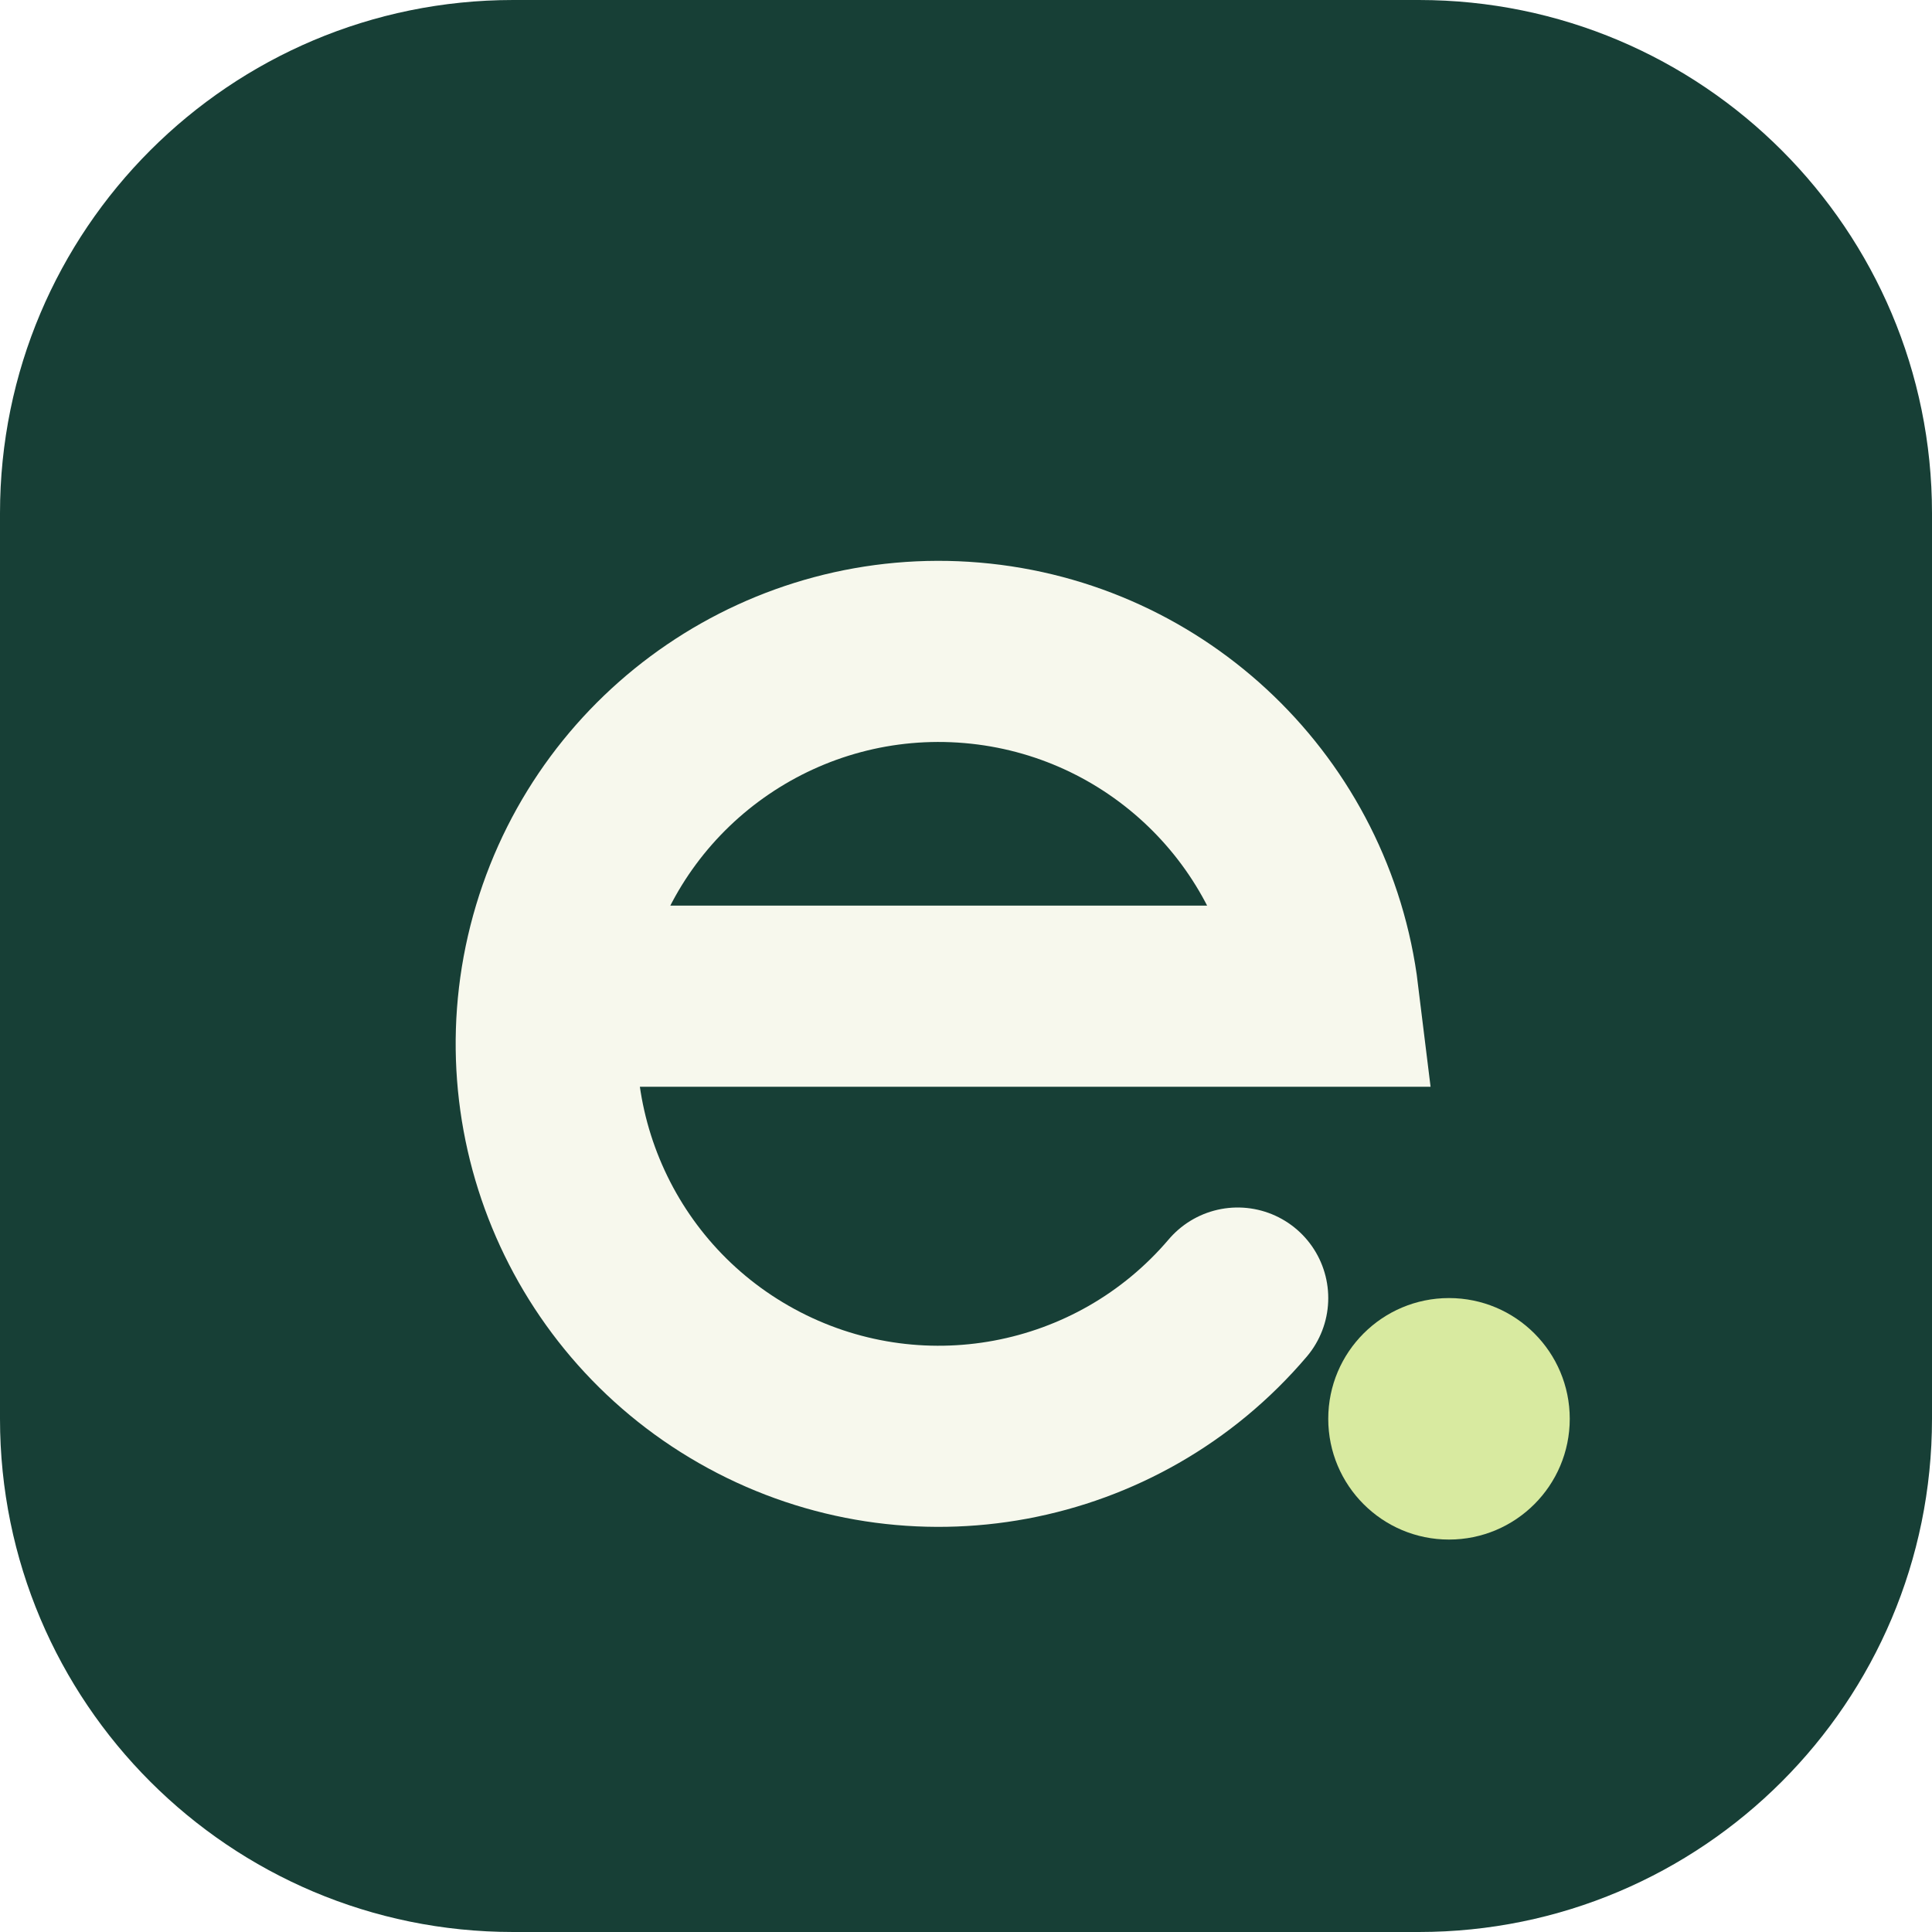
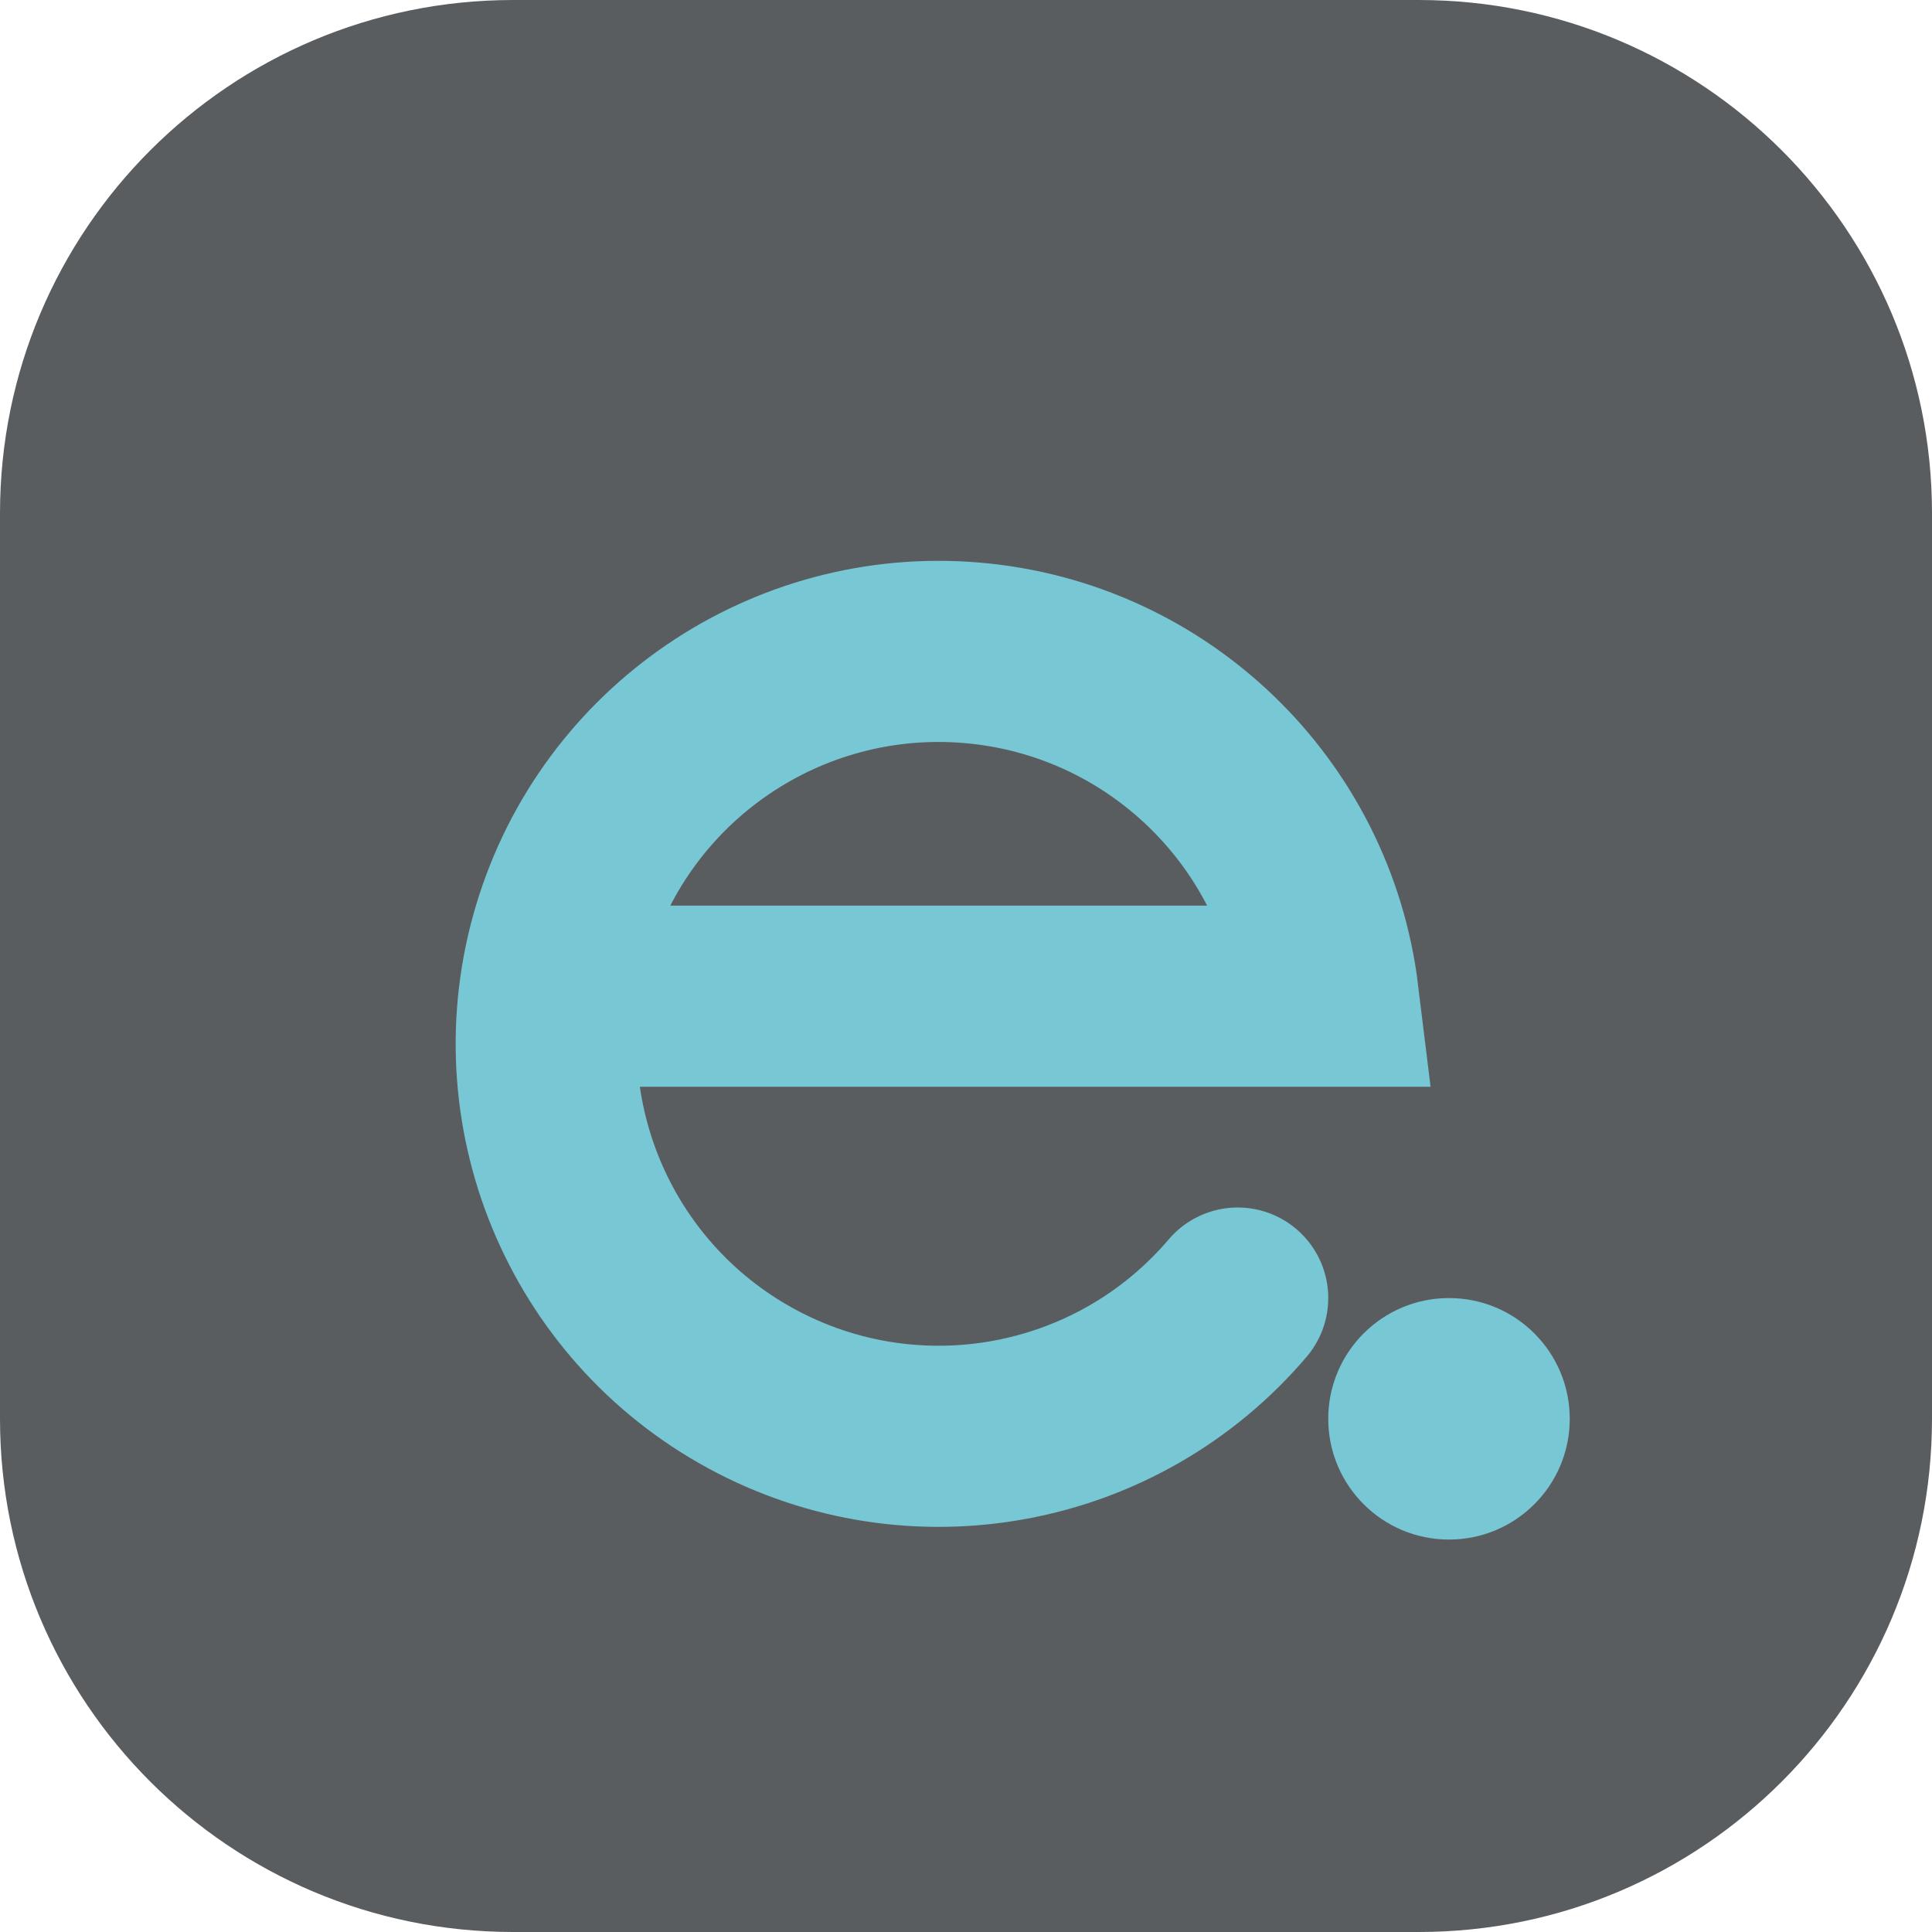
<svg xmlns="http://www.w3.org/2000/svg" viewBox="0 0 64 64">
-   <rect width="64" height="64" rx="17" fill="#173f36" />
-   <path d="M19 33h25a13 13 0 1 0-3 10" fill="none" stroke="#f7f8ed" stroke-width="6" stroke-linecap="round" />
-   <circle cx="48" cy="47" r="4" fill="#d8eaa0" />
+   <rect width="64" height="64" rx="17" fill="#5A5D60" />
+   <path d="M19 33h25a13 13 0 1 0-3 10" fill="none" stroke="#78C7D4" stroke-width="6" stroke-linecap="round" />
+   <circle cx="48" cy="47" r="4" fill="#78C7D4" />
</svg>
